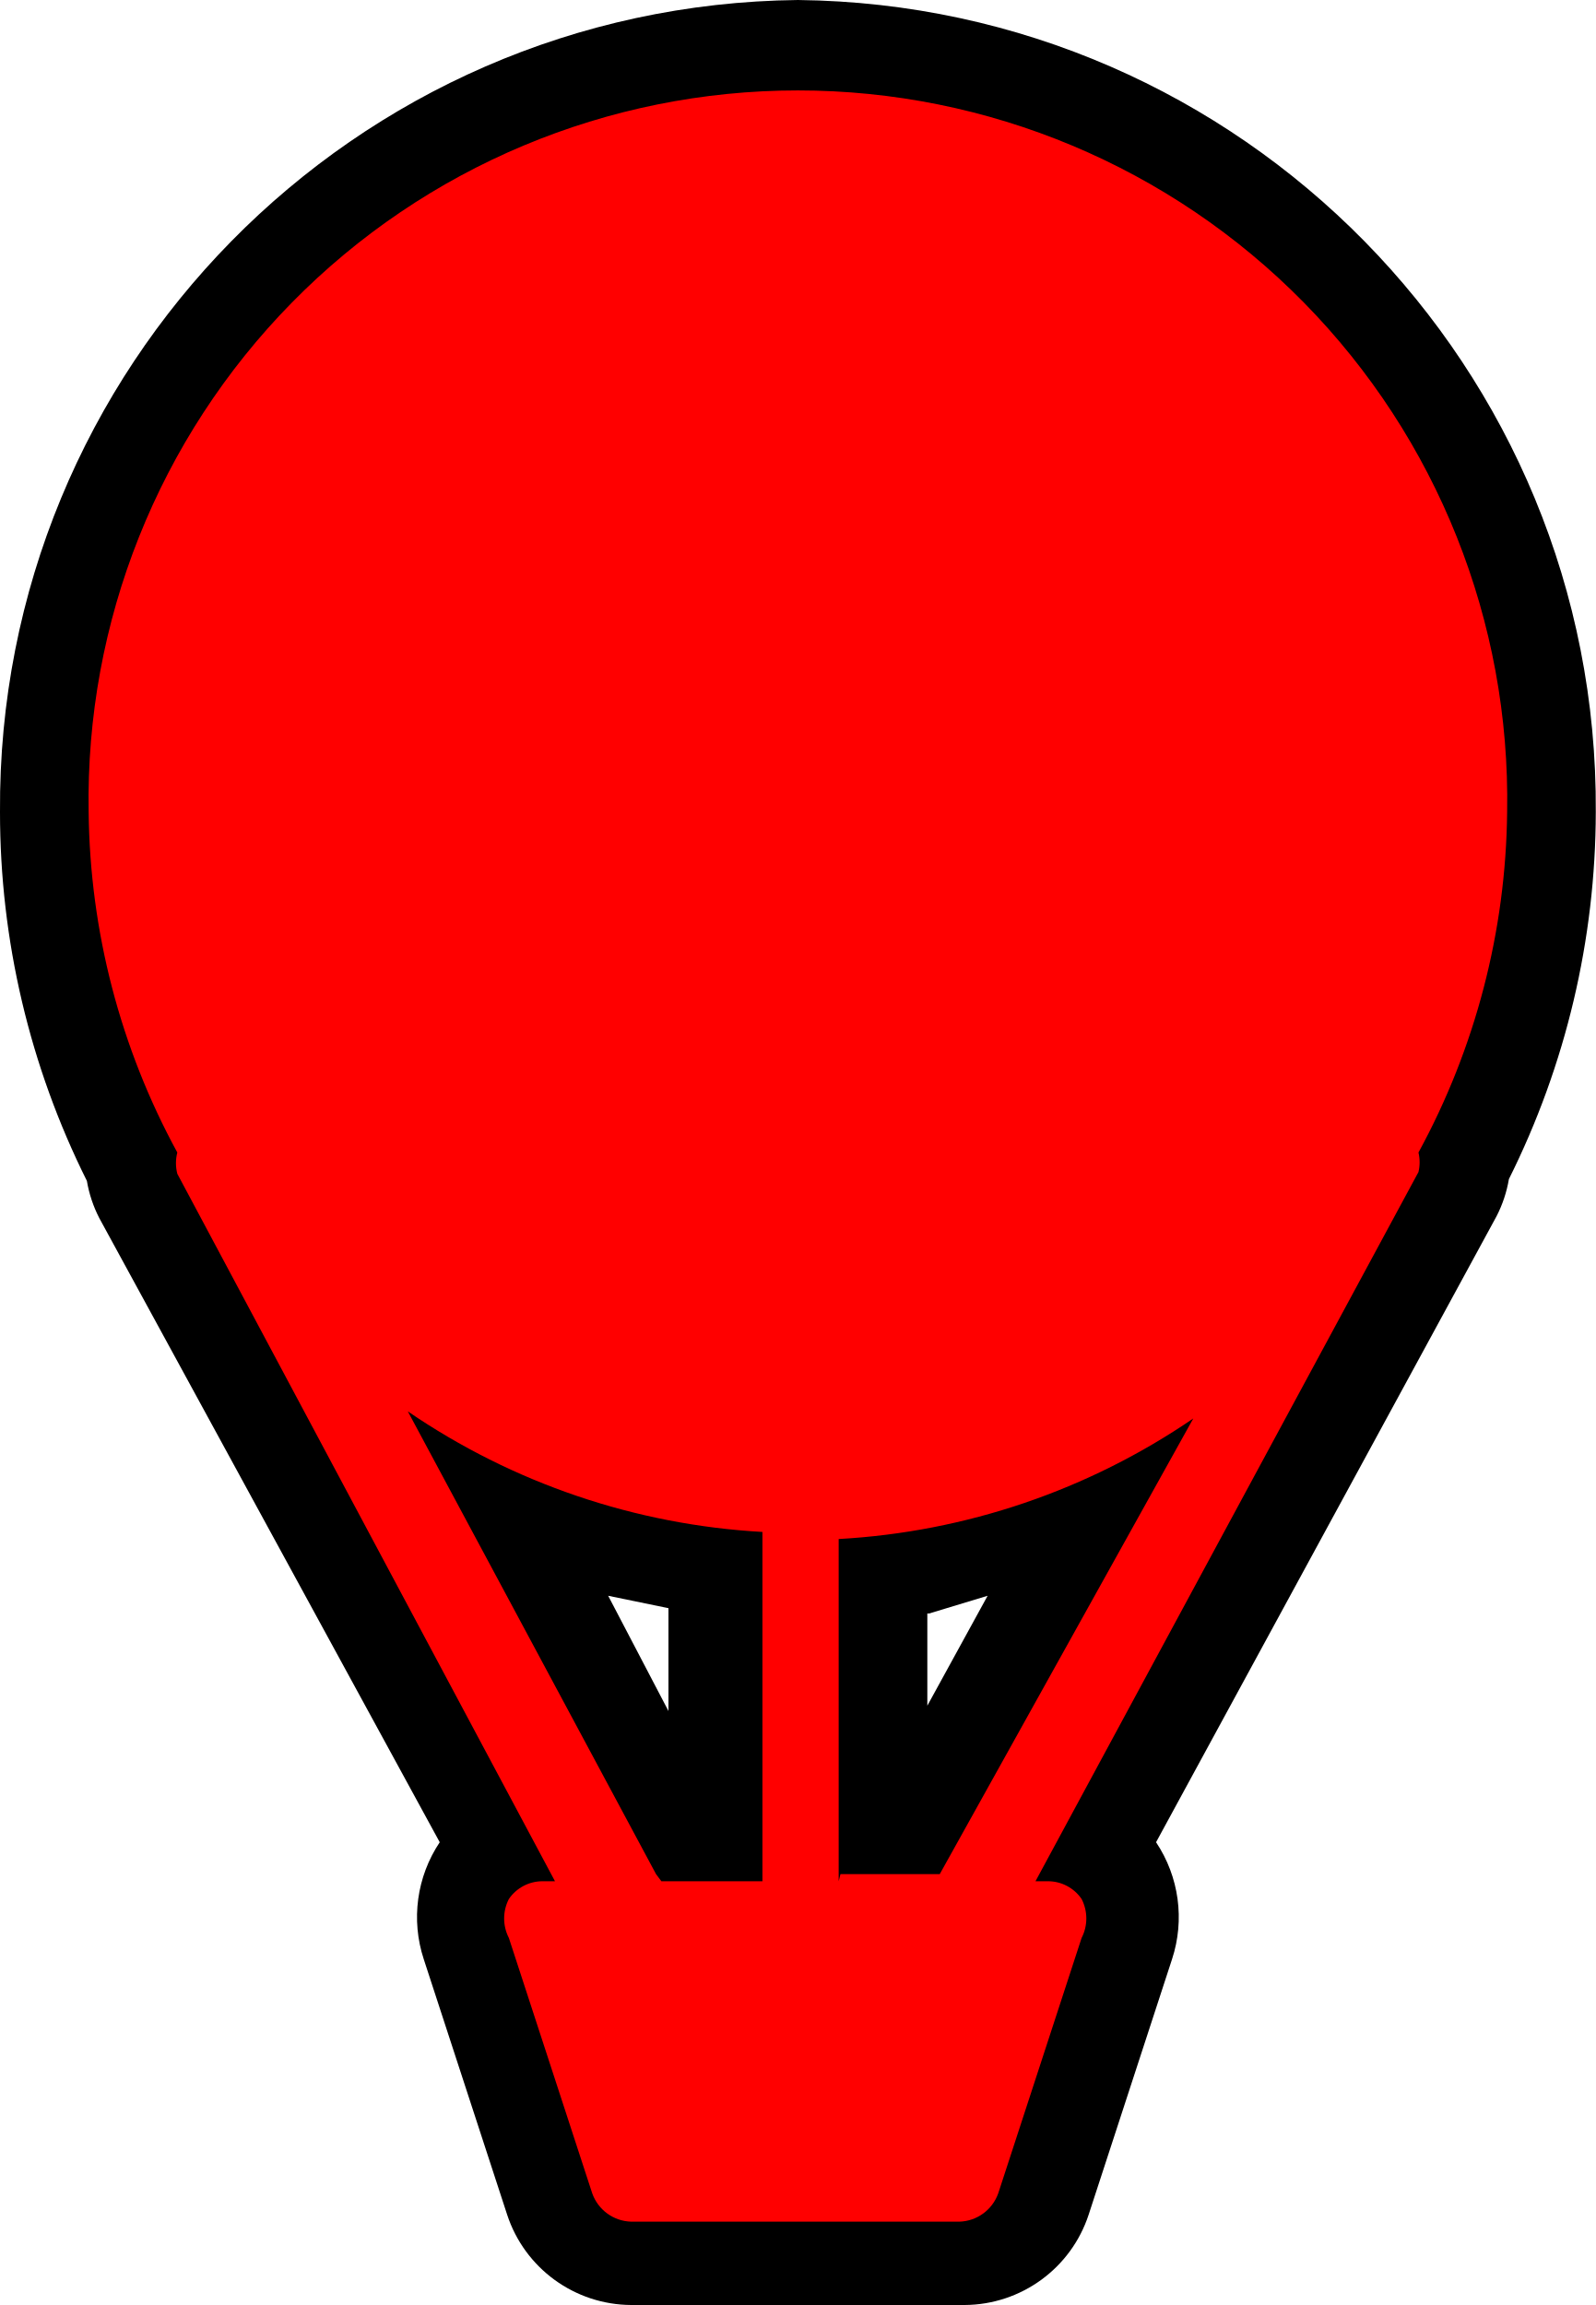
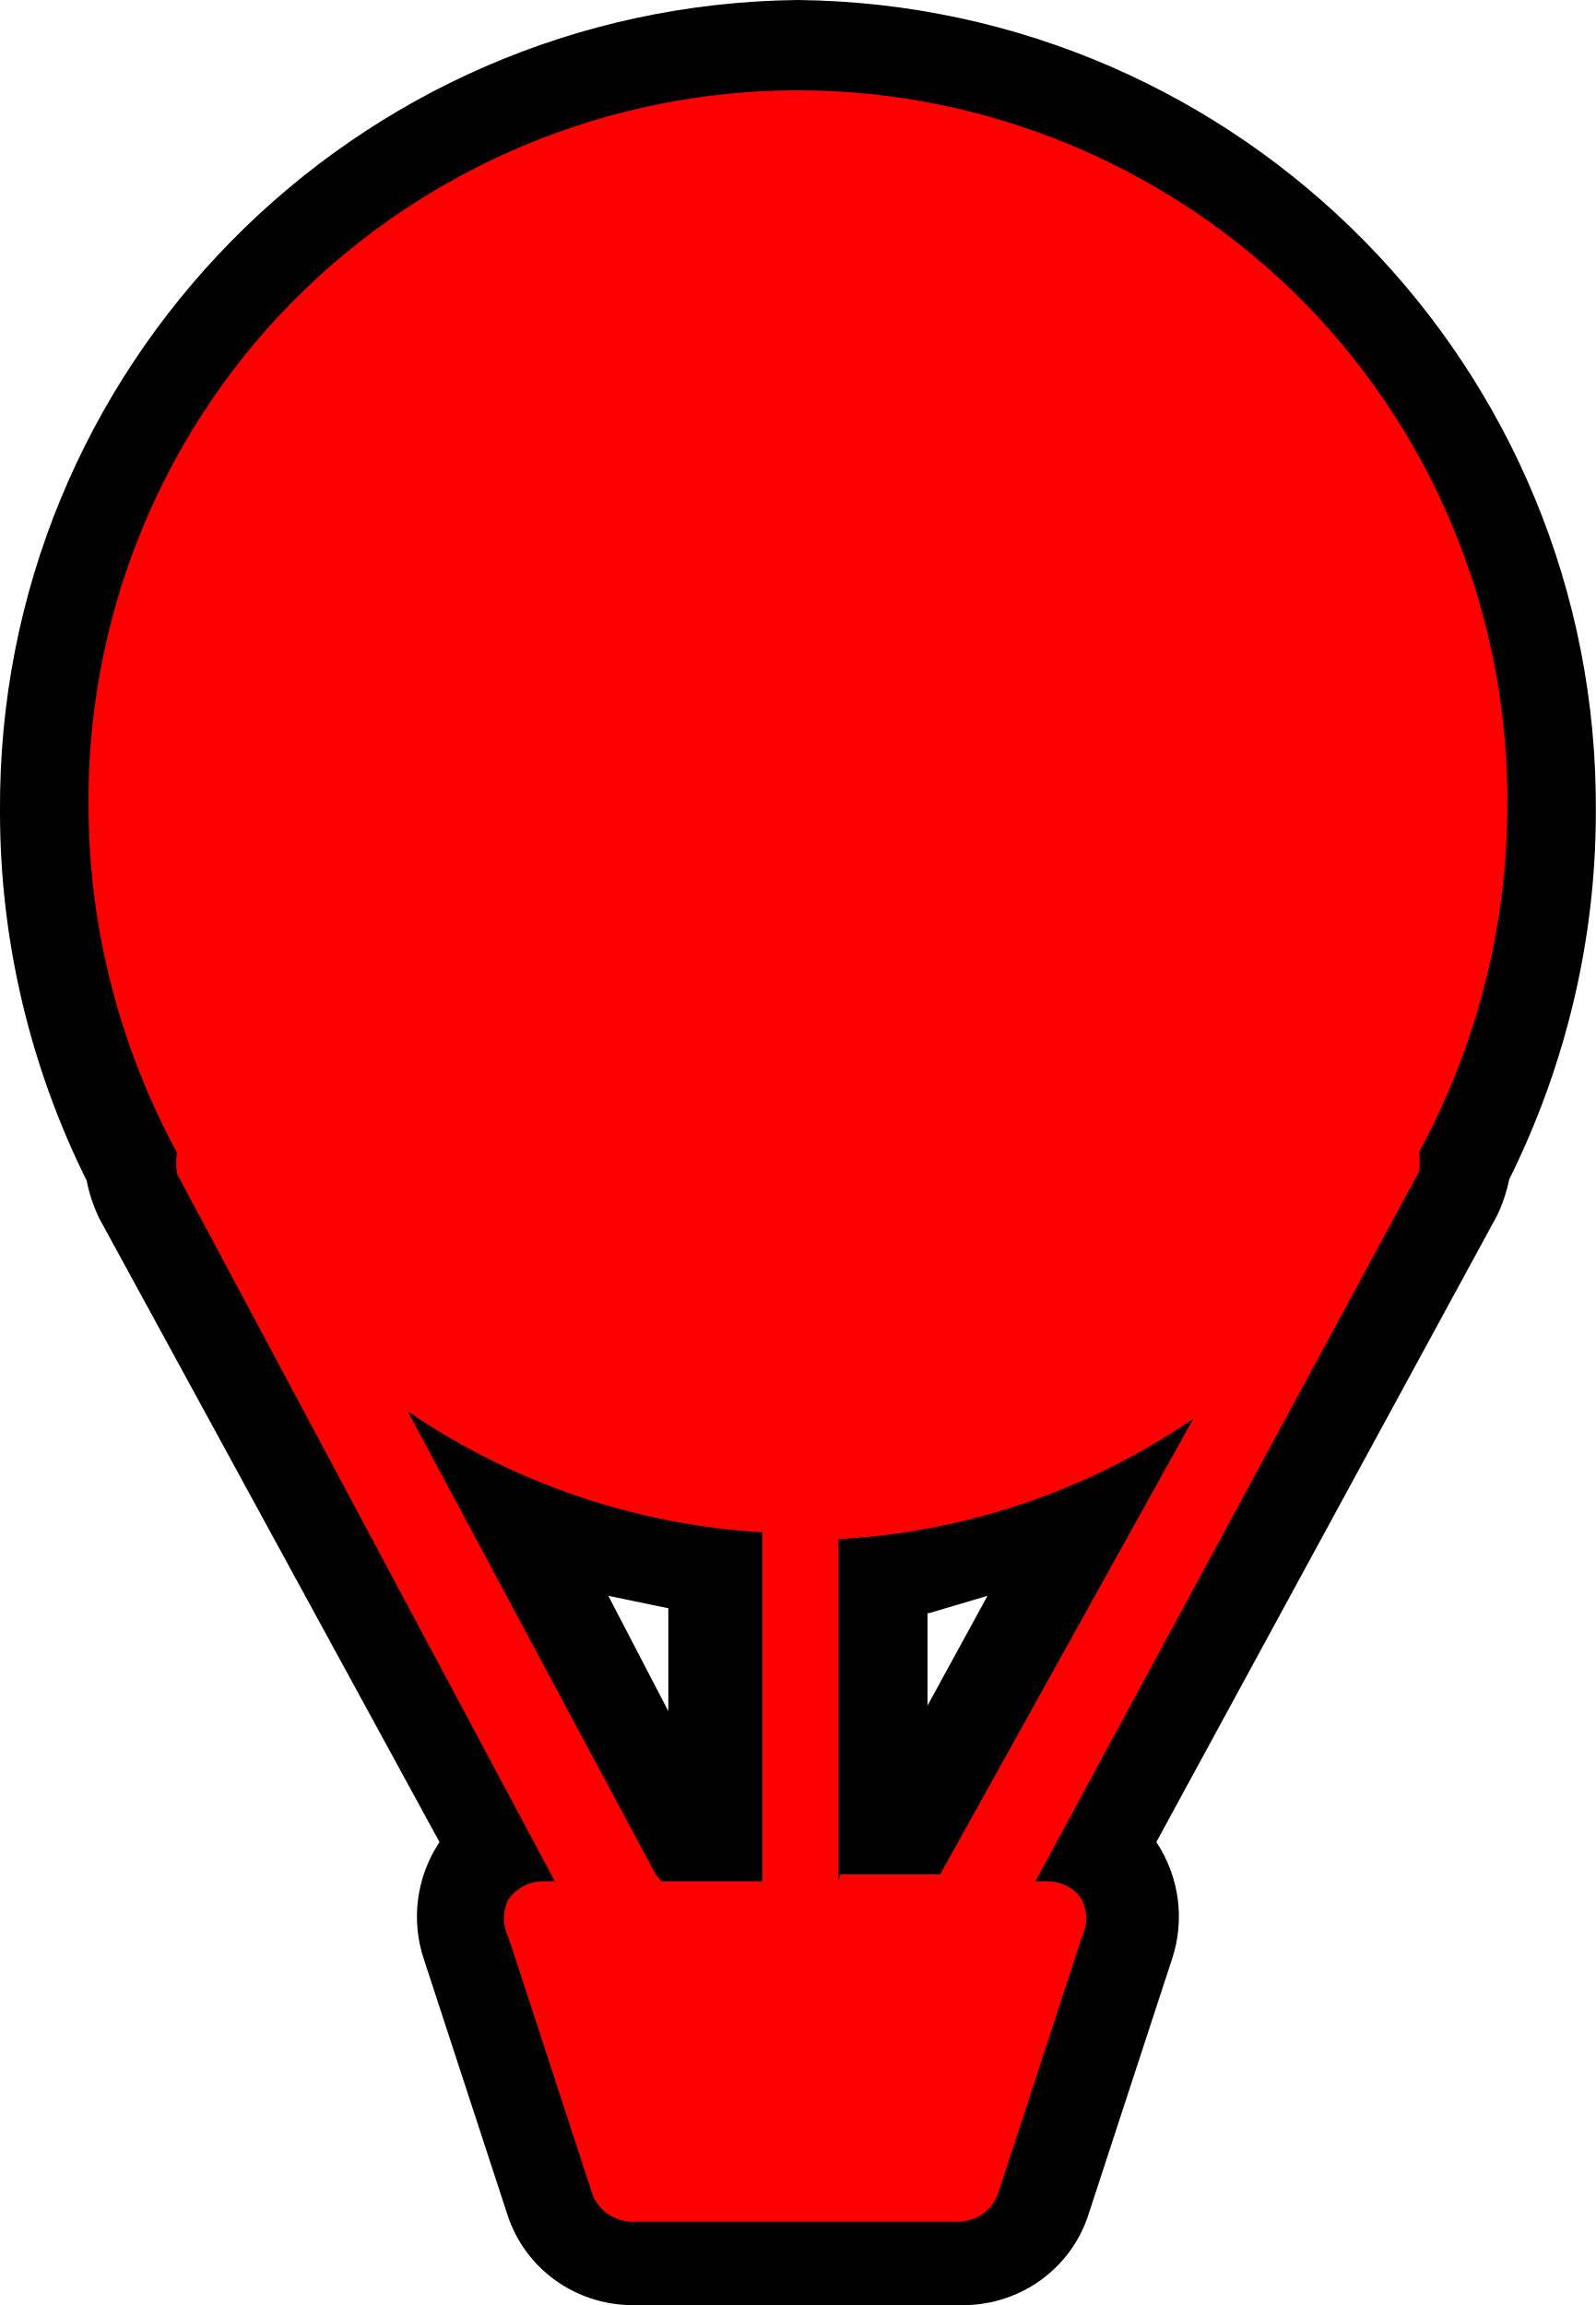
- <svg xmlns="http://www.w3.org/2000/svg" viewBox="0 0 9 13" width="9px" height="13px">
-   <defs>
-     <style>.cls-1{fill:#ff0000;}.cls-2{fill:#000000;}</style>
-   </defs>
-   <g id="Layer_2" data-name="Layer 2">
-     <g id="Balloon">
-       <path class="cls-1" d="M3.56,12.75a.49.49,0,0,1-.46-.34L2.63,11a.51.51,0,0,1,.07-.44l.1-.1-2-3.68a.48.48,0,0,1-.05-.17,4.39,4.39,0,0,1-.48-2A4.29,4.29,0,0,1,4.5.25,4.29,4.29,0,0,1,8.75,4.58a4.39,4.39,0,0,1-.48,2,.45.45,0,0,1-.05.17l-2,3.68a.44.44,0,0,1,.1.1.51.51,0,0,1,.07.45L5.9,12.41a.49.49,0,0,1-.46.34Zm1.6-2.43L6.1,8.59A4.22,4.22,0,0,1,5,8.88v1.44ZM4,10.32V8.88A4.22,4.22,0,0,1,2.9,8.59l.94,1.73Z" />
-       <path class="cls-2" d="M4.5.51a4,4,0,0,1,4,4.07A4.1,4.1,0,0,1,8,6.5a.24.24,0,0,1,0,.11l-2.16,4h.07a.23.23,0,0,1,.19.1.24.24,0,0,1,0,.22l-.47,1.44a.24.24,0,0,1-.22.16H3.56a.24.24,0,0,1-.22-.16l-.47-1.44a.24.24,0,0,1,0-.22.23.23,0,0,1,.19-.1h.07L1,6.62A.24.24,0,0,1,1,6.5,4.1,4.1,0,0,1,.5,4.58,4,4,0,0,1,4.5.51m.24,10.06H5.3L6.73,8a3.93,3.93,0,0,1-2,.68v1.93m-1,0h.57V8.64a3.93,3.93,0,0,1-2-.68L3.7,10.57M4.5,0A4.55,4.55,0,0,0,0,4.58,4.65,4.65,0,0,0,.49,6.66a.72.72,0,0,0,.07.21l1.92,3.52a.76.76,0,0,0-.09.66l.47,1.44a.74.74,0,0,0,.7.51H5.44a.74.74,0,0,0,.7-.51l.47-1.44a.76.76,0,0,0-.09-.66L8.44,6.86a.72.72,0,0,0,.07-.21A4.65,4.65,0,0,0,9,4.58,4.55,4.55,0,0,0,4.5,0Zm.74,9.1L5.57,9l-.34.62V9.1Zm-1.47.55L3.43,9l.34.07v.55Z" />
-     </g>
-   </g>
+ <svg xmlns="http://www.w3.org/2000/svg" width="10" height="14.444" viewBox="0 0 10 14.444">
+   <path fill-rule="nonzero" fill="rgb(100%, 0%, 0%)" fill-opacity="1" d="M 3.957 14.168 C 3.723 14.164 3.516 14.012 3.445 13.789 L 2.922 12.223 C 2.871 12.055 2.902 11.875 3 11.734 L 3.109 11.621 L 0.891 7.535 C 0.859 7.473 0.84 7.41 0.832 7.344 C 0.48 6.656 0.301 5.895 0.301 5.121 C 0.277 3.855 0.762 2.633 1.645 1.727 C 2.527 0.816 3.734 0.297 5 0.277 C 7.633 0.301 9.746 2.457 9.723 5.09 C 9.723 5.863 9.539 6.625 9.188 7.312 C 9.184 7.379 9.164 7.441 9.133 7.5 L 6.91 11.59 C 6.953 11.621 6.992 11.656 7.023 11.699 C 7.125 11.844 7.152 12.031 7.102 12.199 L 6.555 13.789 C 6.484 14.012 6.277 14.164 6.043 14.168 Z M 5.734 11.465 L 6.777 9.543 C 6.387 9.707 5.977 9.816 5.555 9.867 L 5.555 11.465 Z M 4.445 11.465 L 4.445 9.867 C 4.023 9.816 3.613 9.707 3.223 9.543 L 4.266 11.465 Z M 4.445 11.465 " />
+   <path fill-rule="nonzero" fill="rgb(0%, 0%, 0%)" fill-opacity="1" d="M 5 0.566 C 6.191 0.566 7.336 1.047 8.172 1.895 C 9.008 2.746 9.465 3.898 9.445 5.09 C 9.438 5.836 9.246 6.566 8.891 7.223 C 8.898 7.262 8.898 7.305 8.891 7.344 L 6.488 11.789 L 6.566 11.789 C 6.652 11.789 6.73 11.832 6.777 11.898 C 6.816 11.977 6.816 12.066 6.777 12.145 L 6.254 13.746 C 6.219 13.848 6.121 13.918 6.012 13.922 L 3.957 13.922 C 3.844 13.918 3.746 13.848 3.711 13.746 L 3.188 12.145 C 3.148 12.066 3.148 11.977 3.188 11.898 C 3.238 11.832 3.316 11.789 3.398 11.789 L 3.477 11.789 L 1.109 7.355 C 1.102 7.312 1.102 7.266 1.109 7.223 C 0.754 6.566 0.562 5.836 0.555 5.09 C 0.535 3.898 0.992 2.746 1.828 1.895 C 2.664 1.047 3.809 0.566 5 0.566 M 5.266 11.746 L 5.891 11.746 L 7.477 8.891 C 6.82 9.34 6.051 9.602 5.254 9.645 L 5.254 11.789 M 4.145 11.789 L 4.777 11.789 L 4.777 9.602 C 3.98 9.555 3.215 9.293 2.555 8.844 L 4.109 11.746 M 5 0 C 2.215 0.031 -0.02 2.305 0 5.09 C 0 5.891 0.188 6.684 0.543 7.398 C 0.559 7.48 0.586 7.559 0.621 7.633 L 2.754 11.543 C 2.609 11.762 2.574 12.031 2.656 12.277 L 3.18 13.879 C 3.289 14.215 3.602 14.441 3.957 14.445 L 6.043 14.445 C 6.398 14.441 6.711 14.215 6.82 13.879 L 7.344 12.277 C 7.426 12.031 7.391 11.762 7.246 11.543 L 9.379 7.621 C 9.414 7.551 9.441 7.469 9.457 7.391 C 9.812 6.676 10 5.887 10 5.09 C 10.02 2.305 7.785 0.031 5 0 Z M 5.82 10.109 L 6.188 10 L 5.812 10.688 L 5.812 10.109 Z M 4.188 10.723 L 3.812 10 L 4.188 10.078 Z M 4.188 10.723 " />
</svg>
